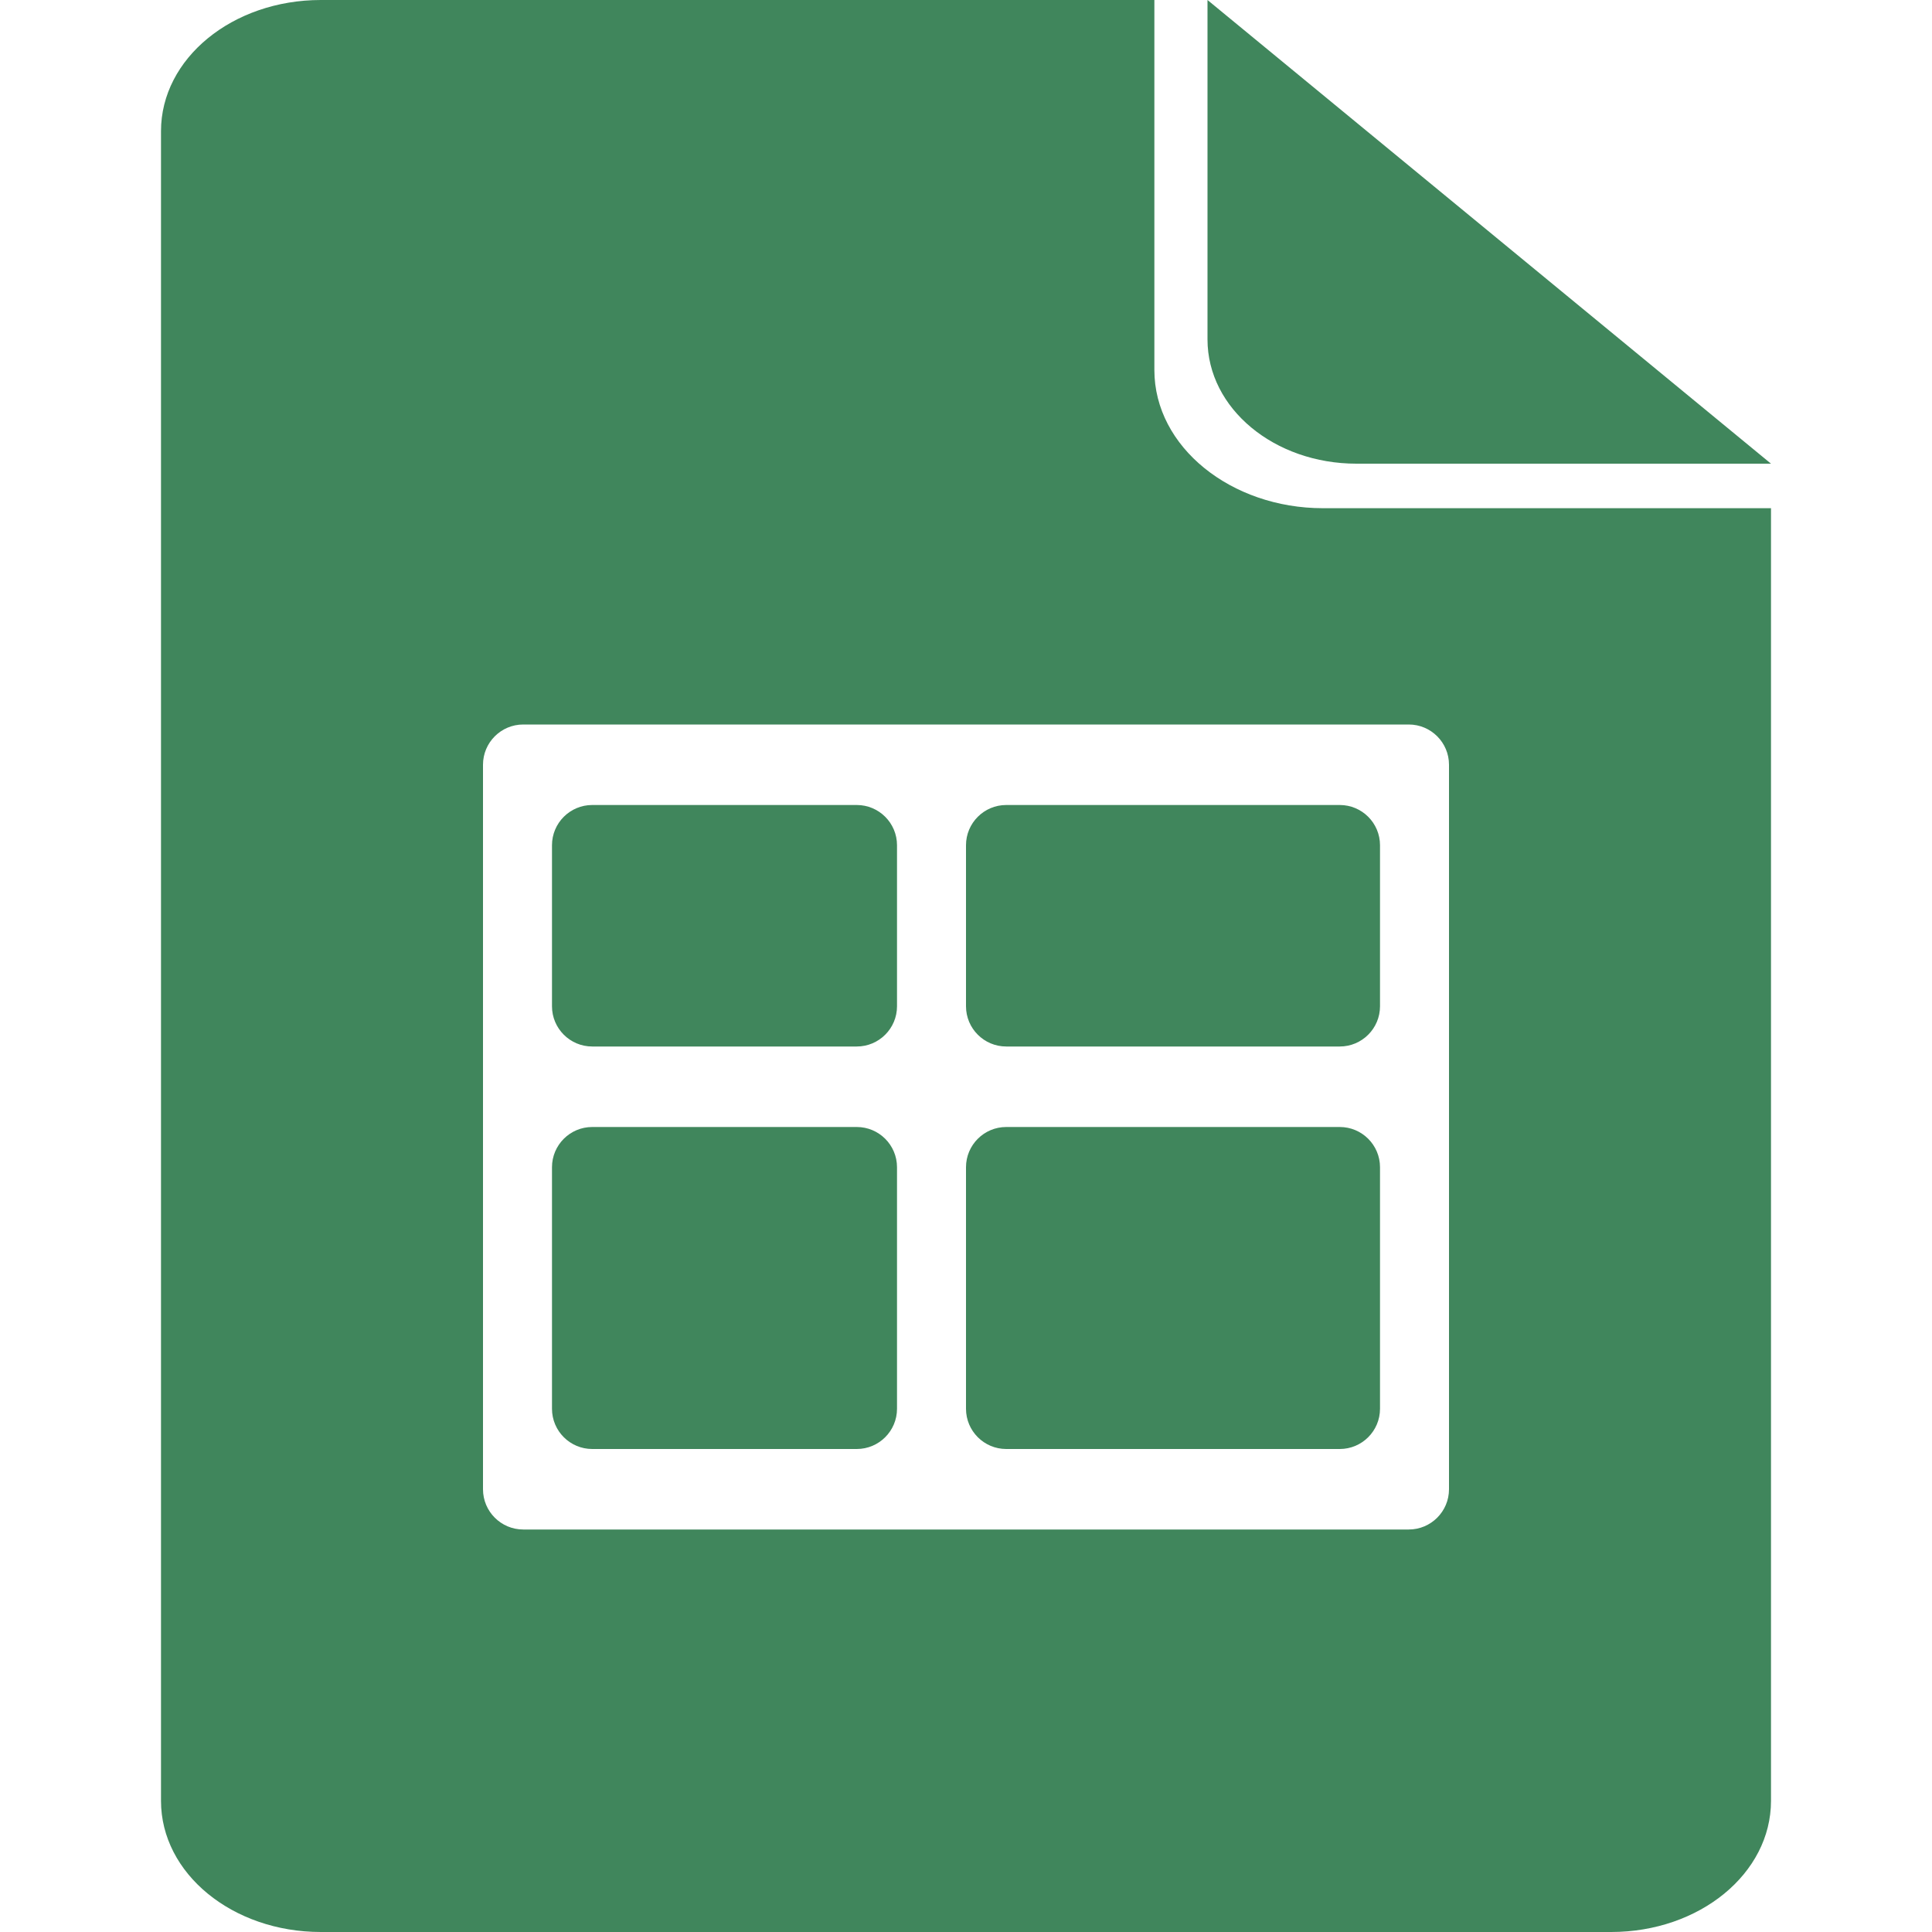
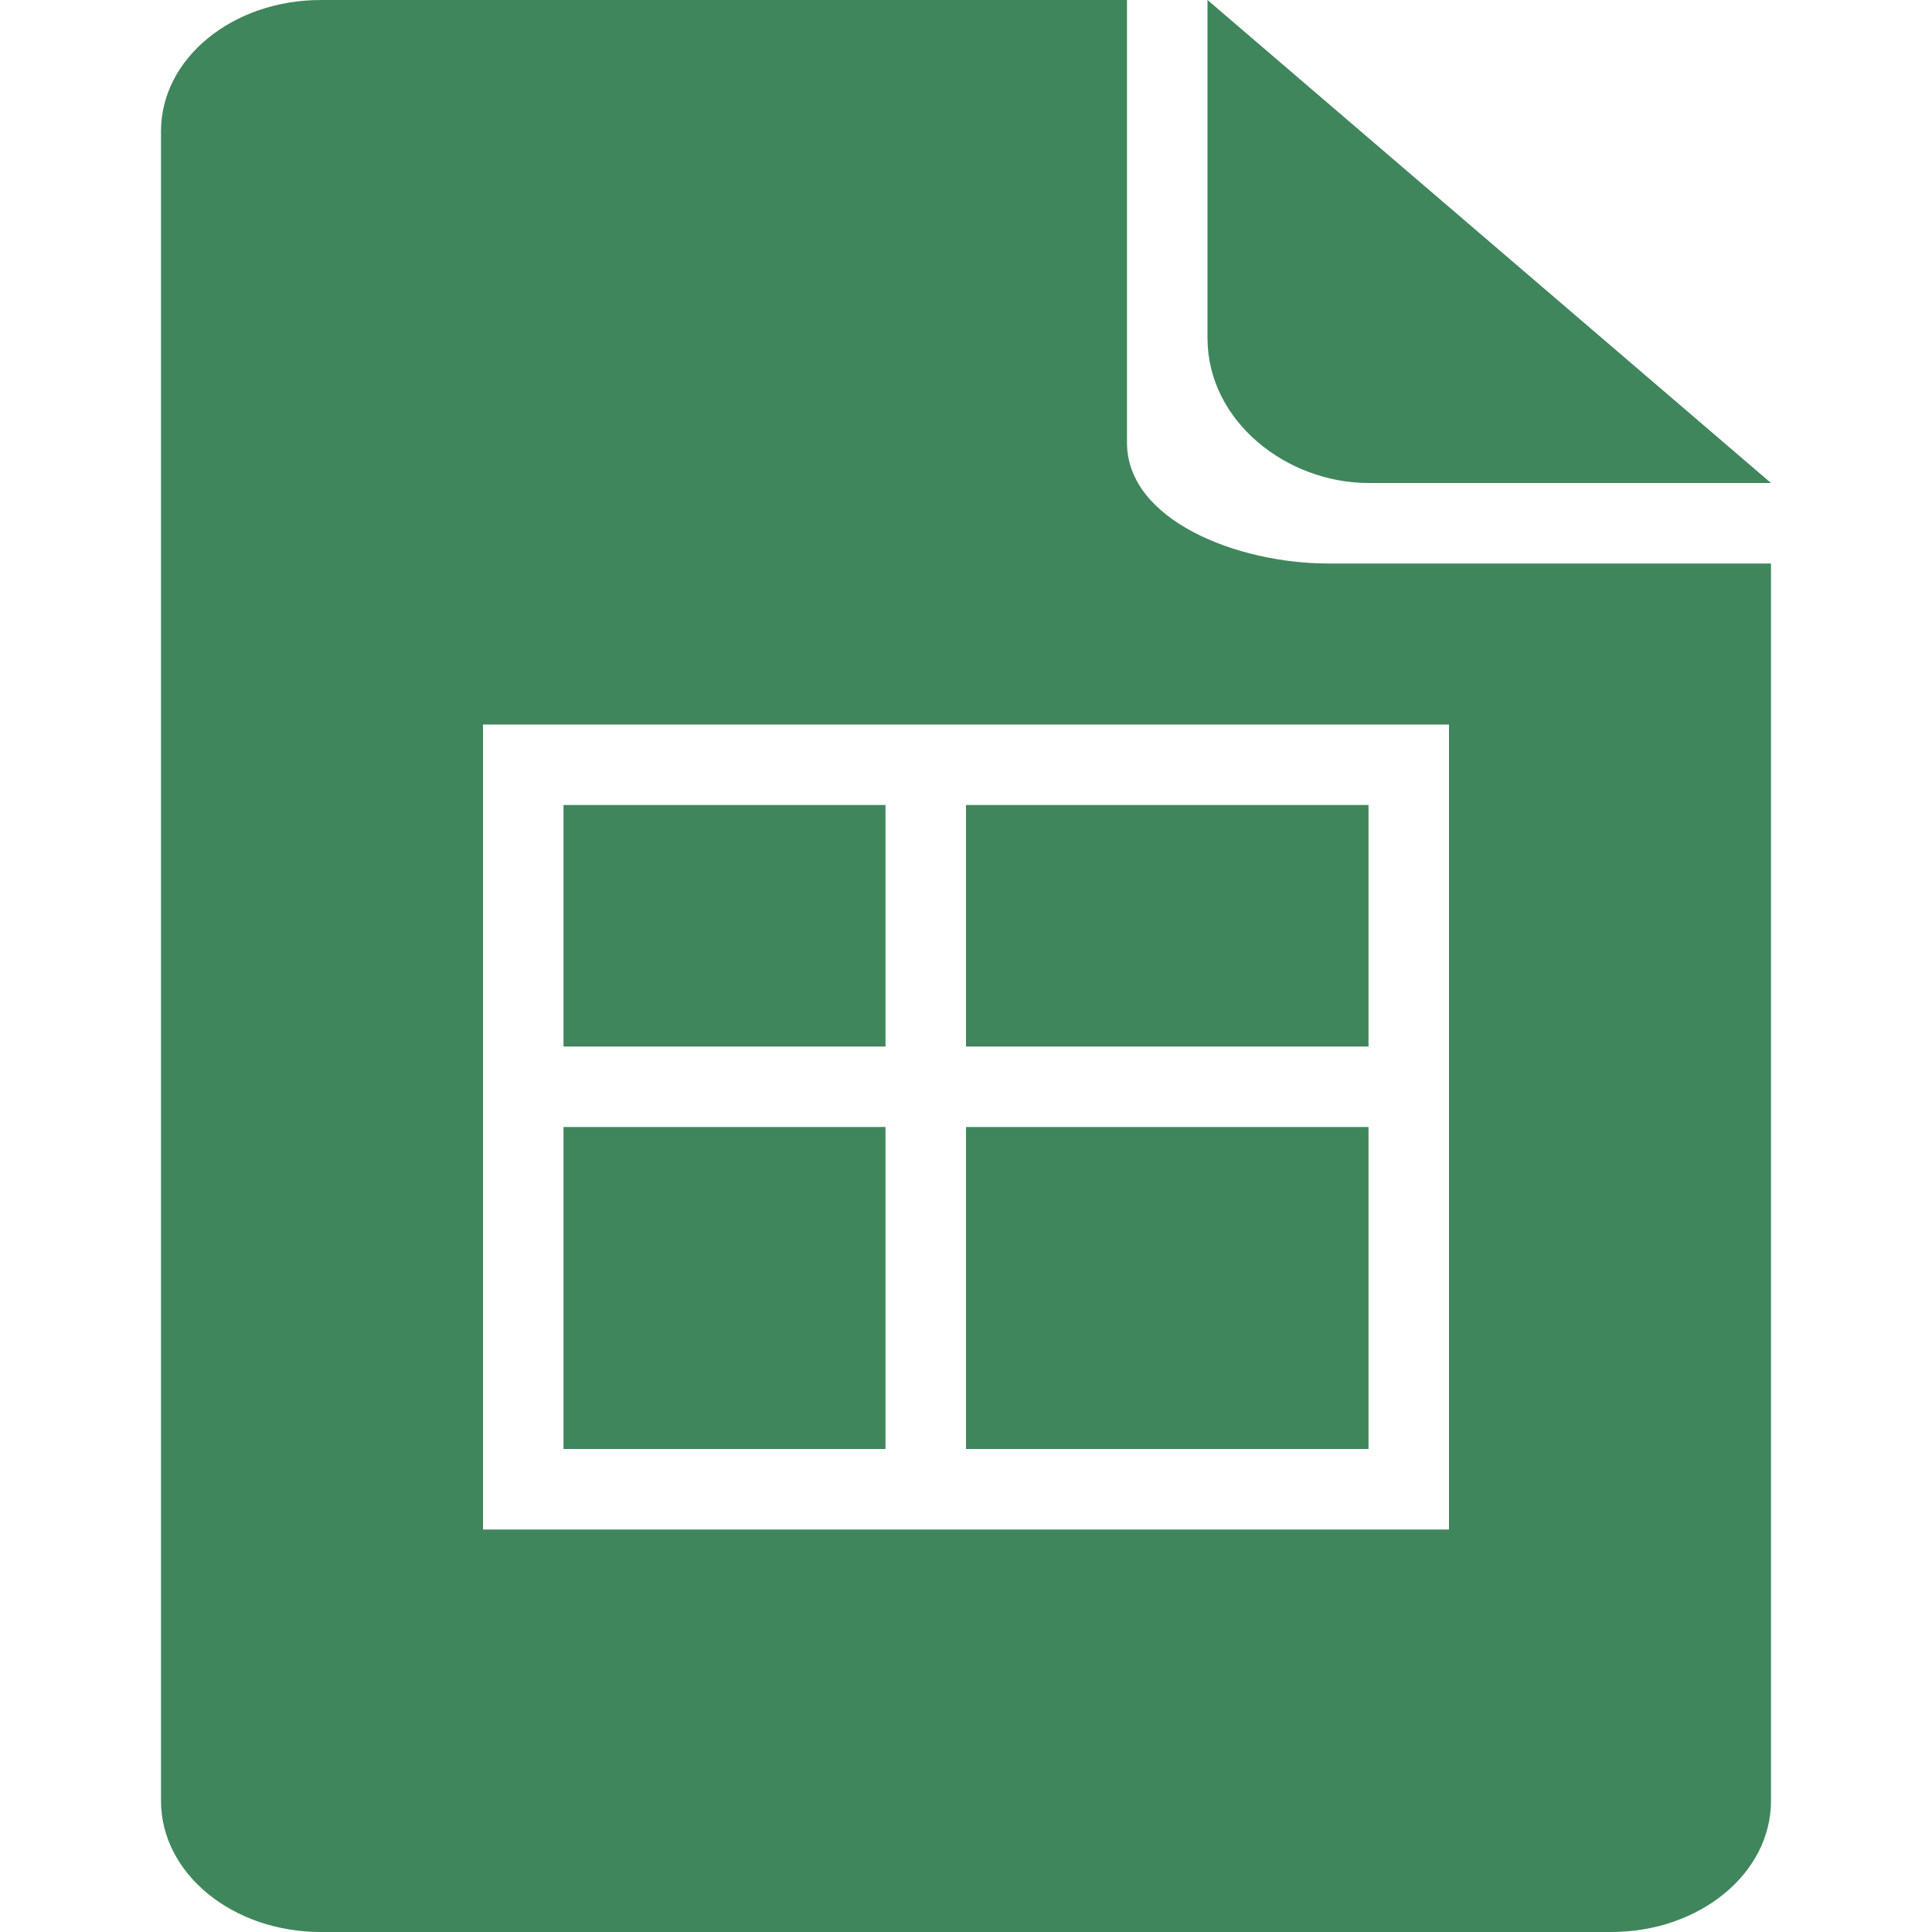
<svg xmlns="http://www.w3.org/2000/svg" width="24" height="24" viewBox="0 0 24 24" fill="none">
-   <path fill-rule="evenodd" clip-rule="evenodd" d="M16.433 6.313C15.298 6.313 14.34 5.556 14.34 4.596V0H3.986C2.887 0 2 0.727 2 1.629V22.371C2 23.273 2.887 24 3.986 24H20.014C21.113 24 22 23.273 22 22.371V6.313H16.433ZM16.85 5.76H22L15 0V4.216C15 5.077 15.834 5.76 16.85 5.76ZM17.5 9C17.776 9 18 9.224 18 9.5V18.5C18 18.776 17.776 19 17.5 19H6.5C6.224 19 6 18.776 6 18.5V9.5C6 9.224 6.224 9 6.5 9H17.5ZM7.357 10C7.081 10 6.857 10.224 6.857 10.5V12.5C6.857 12.776 7.081 13 7.357 13H10.643C10.919 13 11.143 12.776 11.143 12.5V10.5C11.143 10.224 10.919 10 10.643 10H7.357ZM7.357 14C7.081 14 6.857 14.224 6.857 14.5V17.5C6.857 17.776 7.081 18 7.357 18H10.643C10.919 18 11.143 17.776 11.143 17.5V14.5C11.143 14.224 10.919 14 10.643 14H7.357ZM16.643 14C16.919 14 17.143 14.224 17.143 14.5V17.5C17.143 17.776 16.919 18 16.643 18H12.5C12.224 18 12 17.776 12 17.5V14.5C12 14.224 12.224 14 12.5 14H16.643ZM12.5 10C12.224 10 12 10.224 12 10.5V12.5C12 12.776 12.224 13 12.5 13H16.643C16.919 13 17.143 12.776 17.143 12.5V10.5C17.143 10.224 16.919 10 16.643 10H12.5Z" fill="#40865C" />
+   <path fill-rule="evenodd" clip-rule="evenodd" d="M17 6H22L15 0V4.2C15 5.233 15.984 6 17 6ZM16.5 7C15.365 7 14 6.46 14 5.5V5.78165e-06H3.986C2.887 5.78165e-06 2 0.727 2 1.629V22.371C2 23.273 2.887 24 3.986 24H20.014C21.113 24 22 23.273 22 22.371V7H16.5ZM6 9H18V19H6V9ZM11 10H7V13H11V10ZM11 14H7V18H11V14ZM12 14H17V18H12V14ZM17 10H12V13H17V10Z" fill="#40865C" />
</svg>
